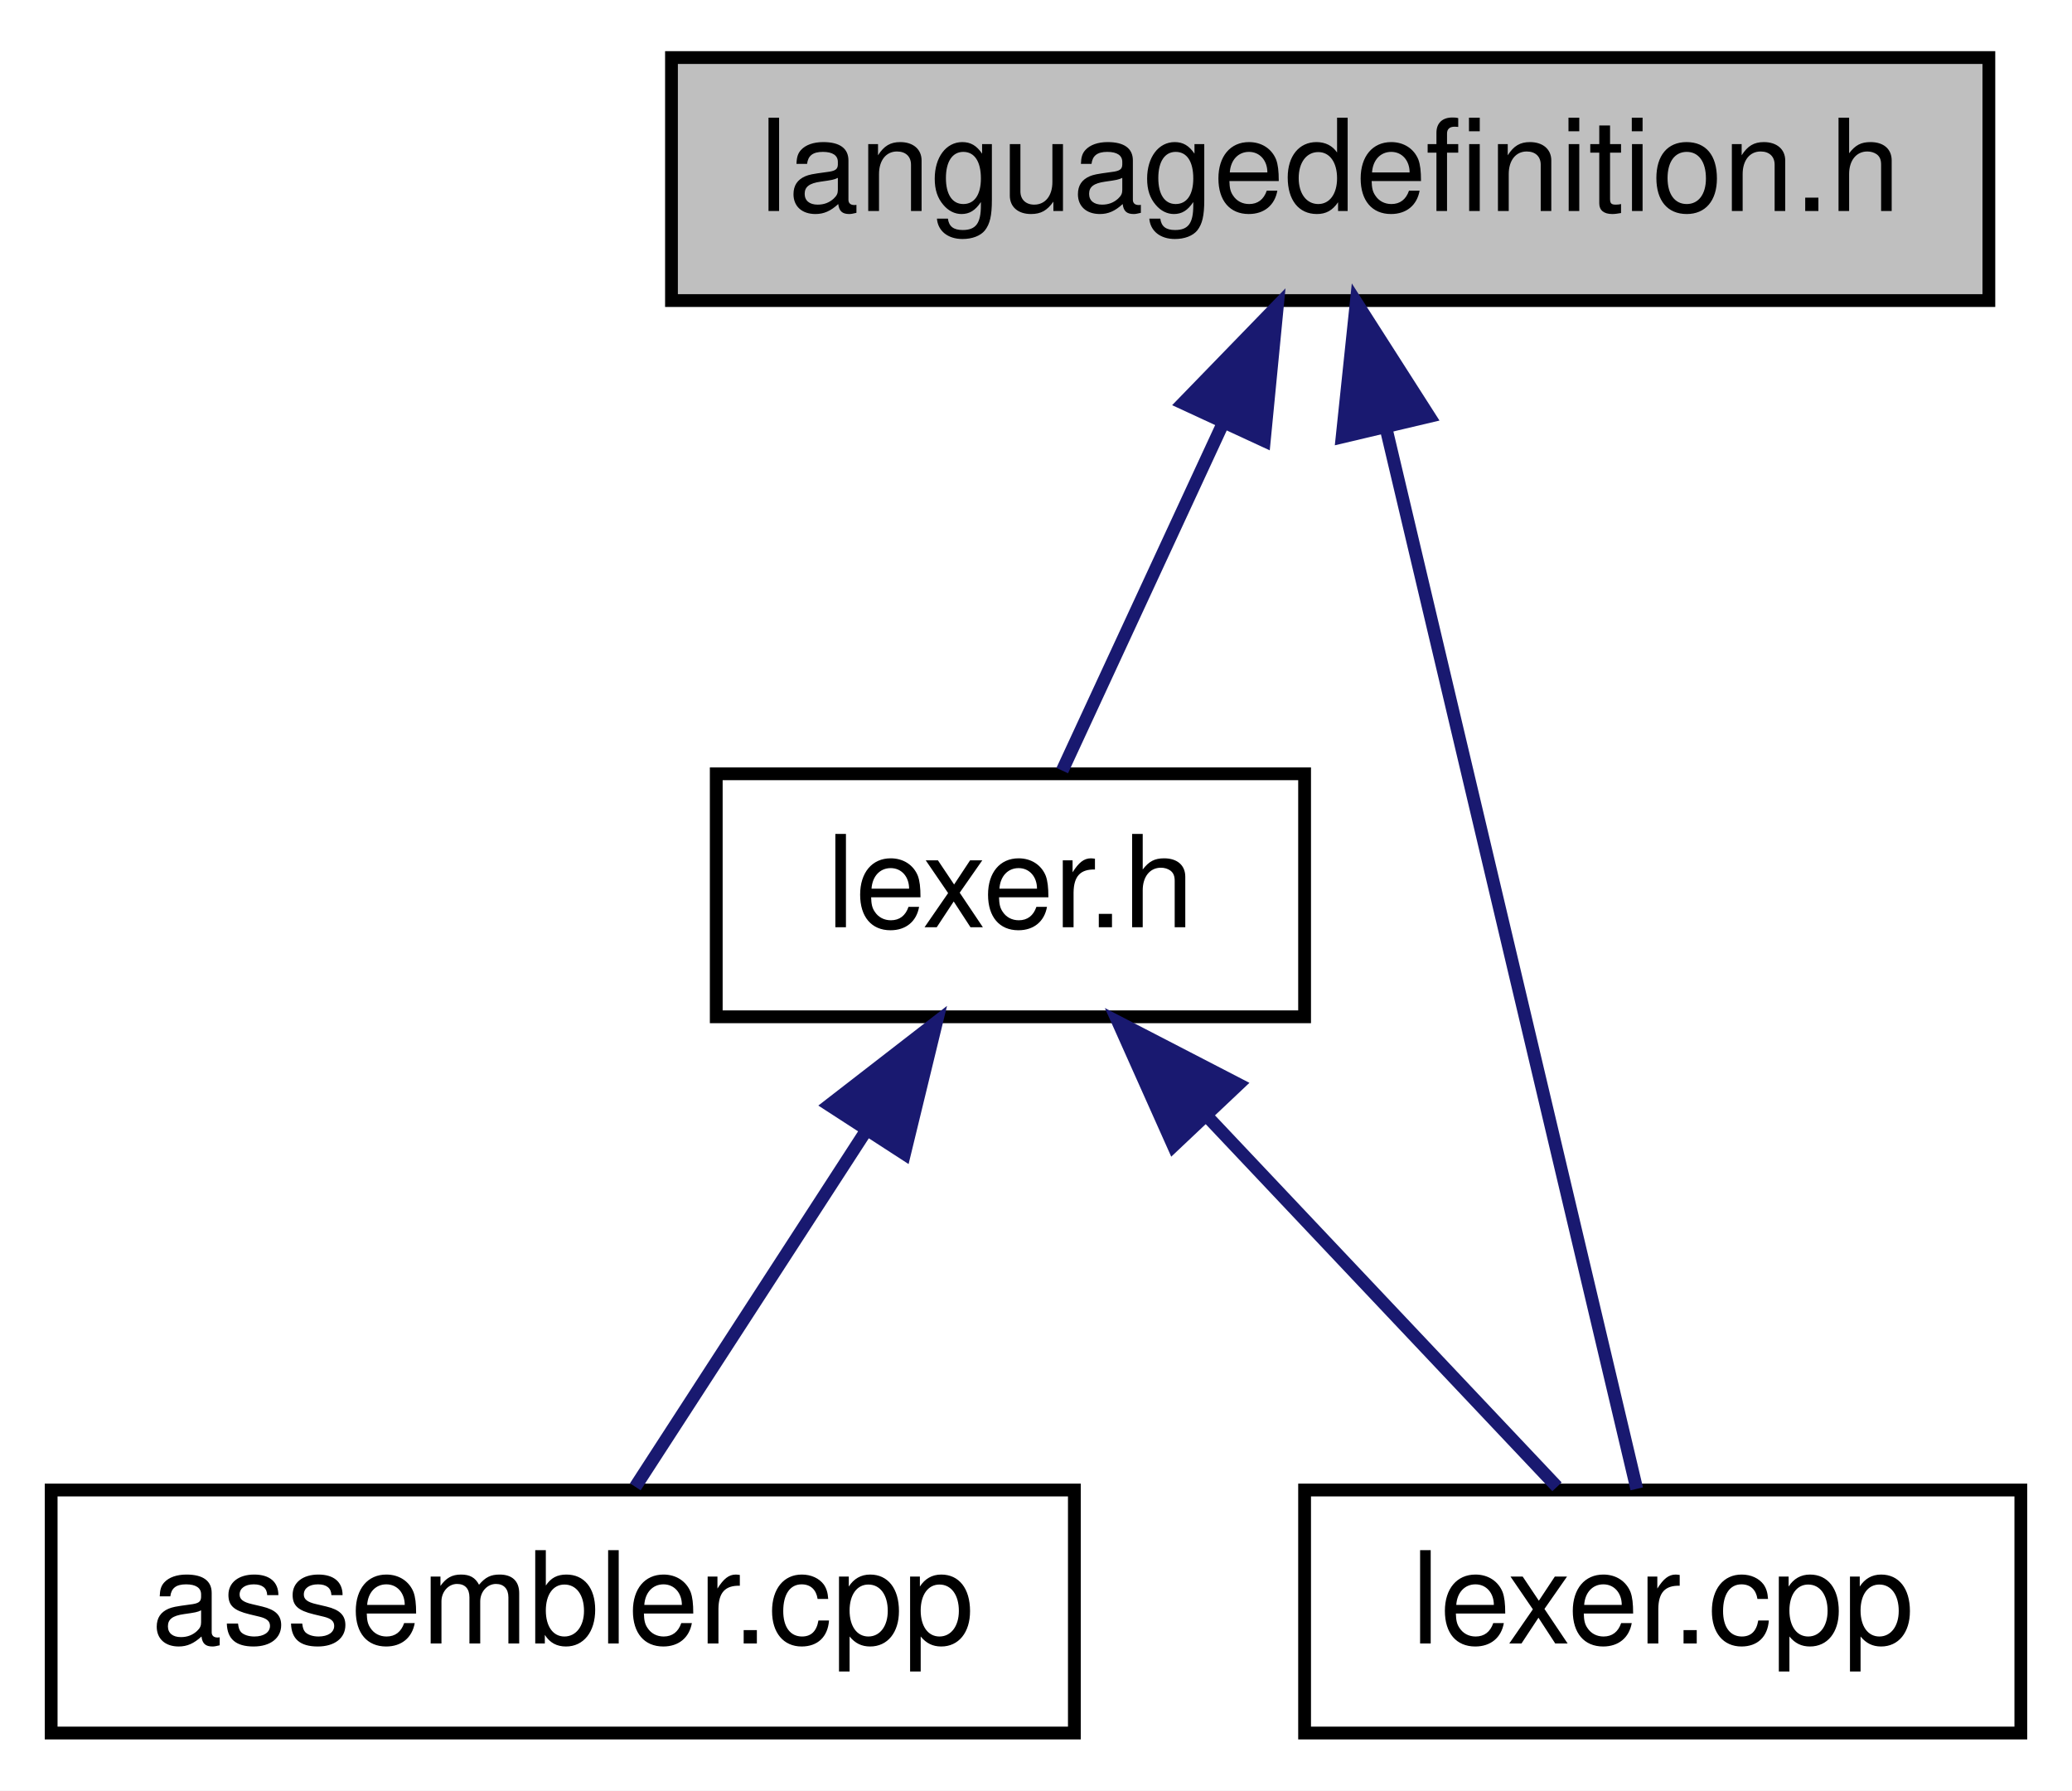
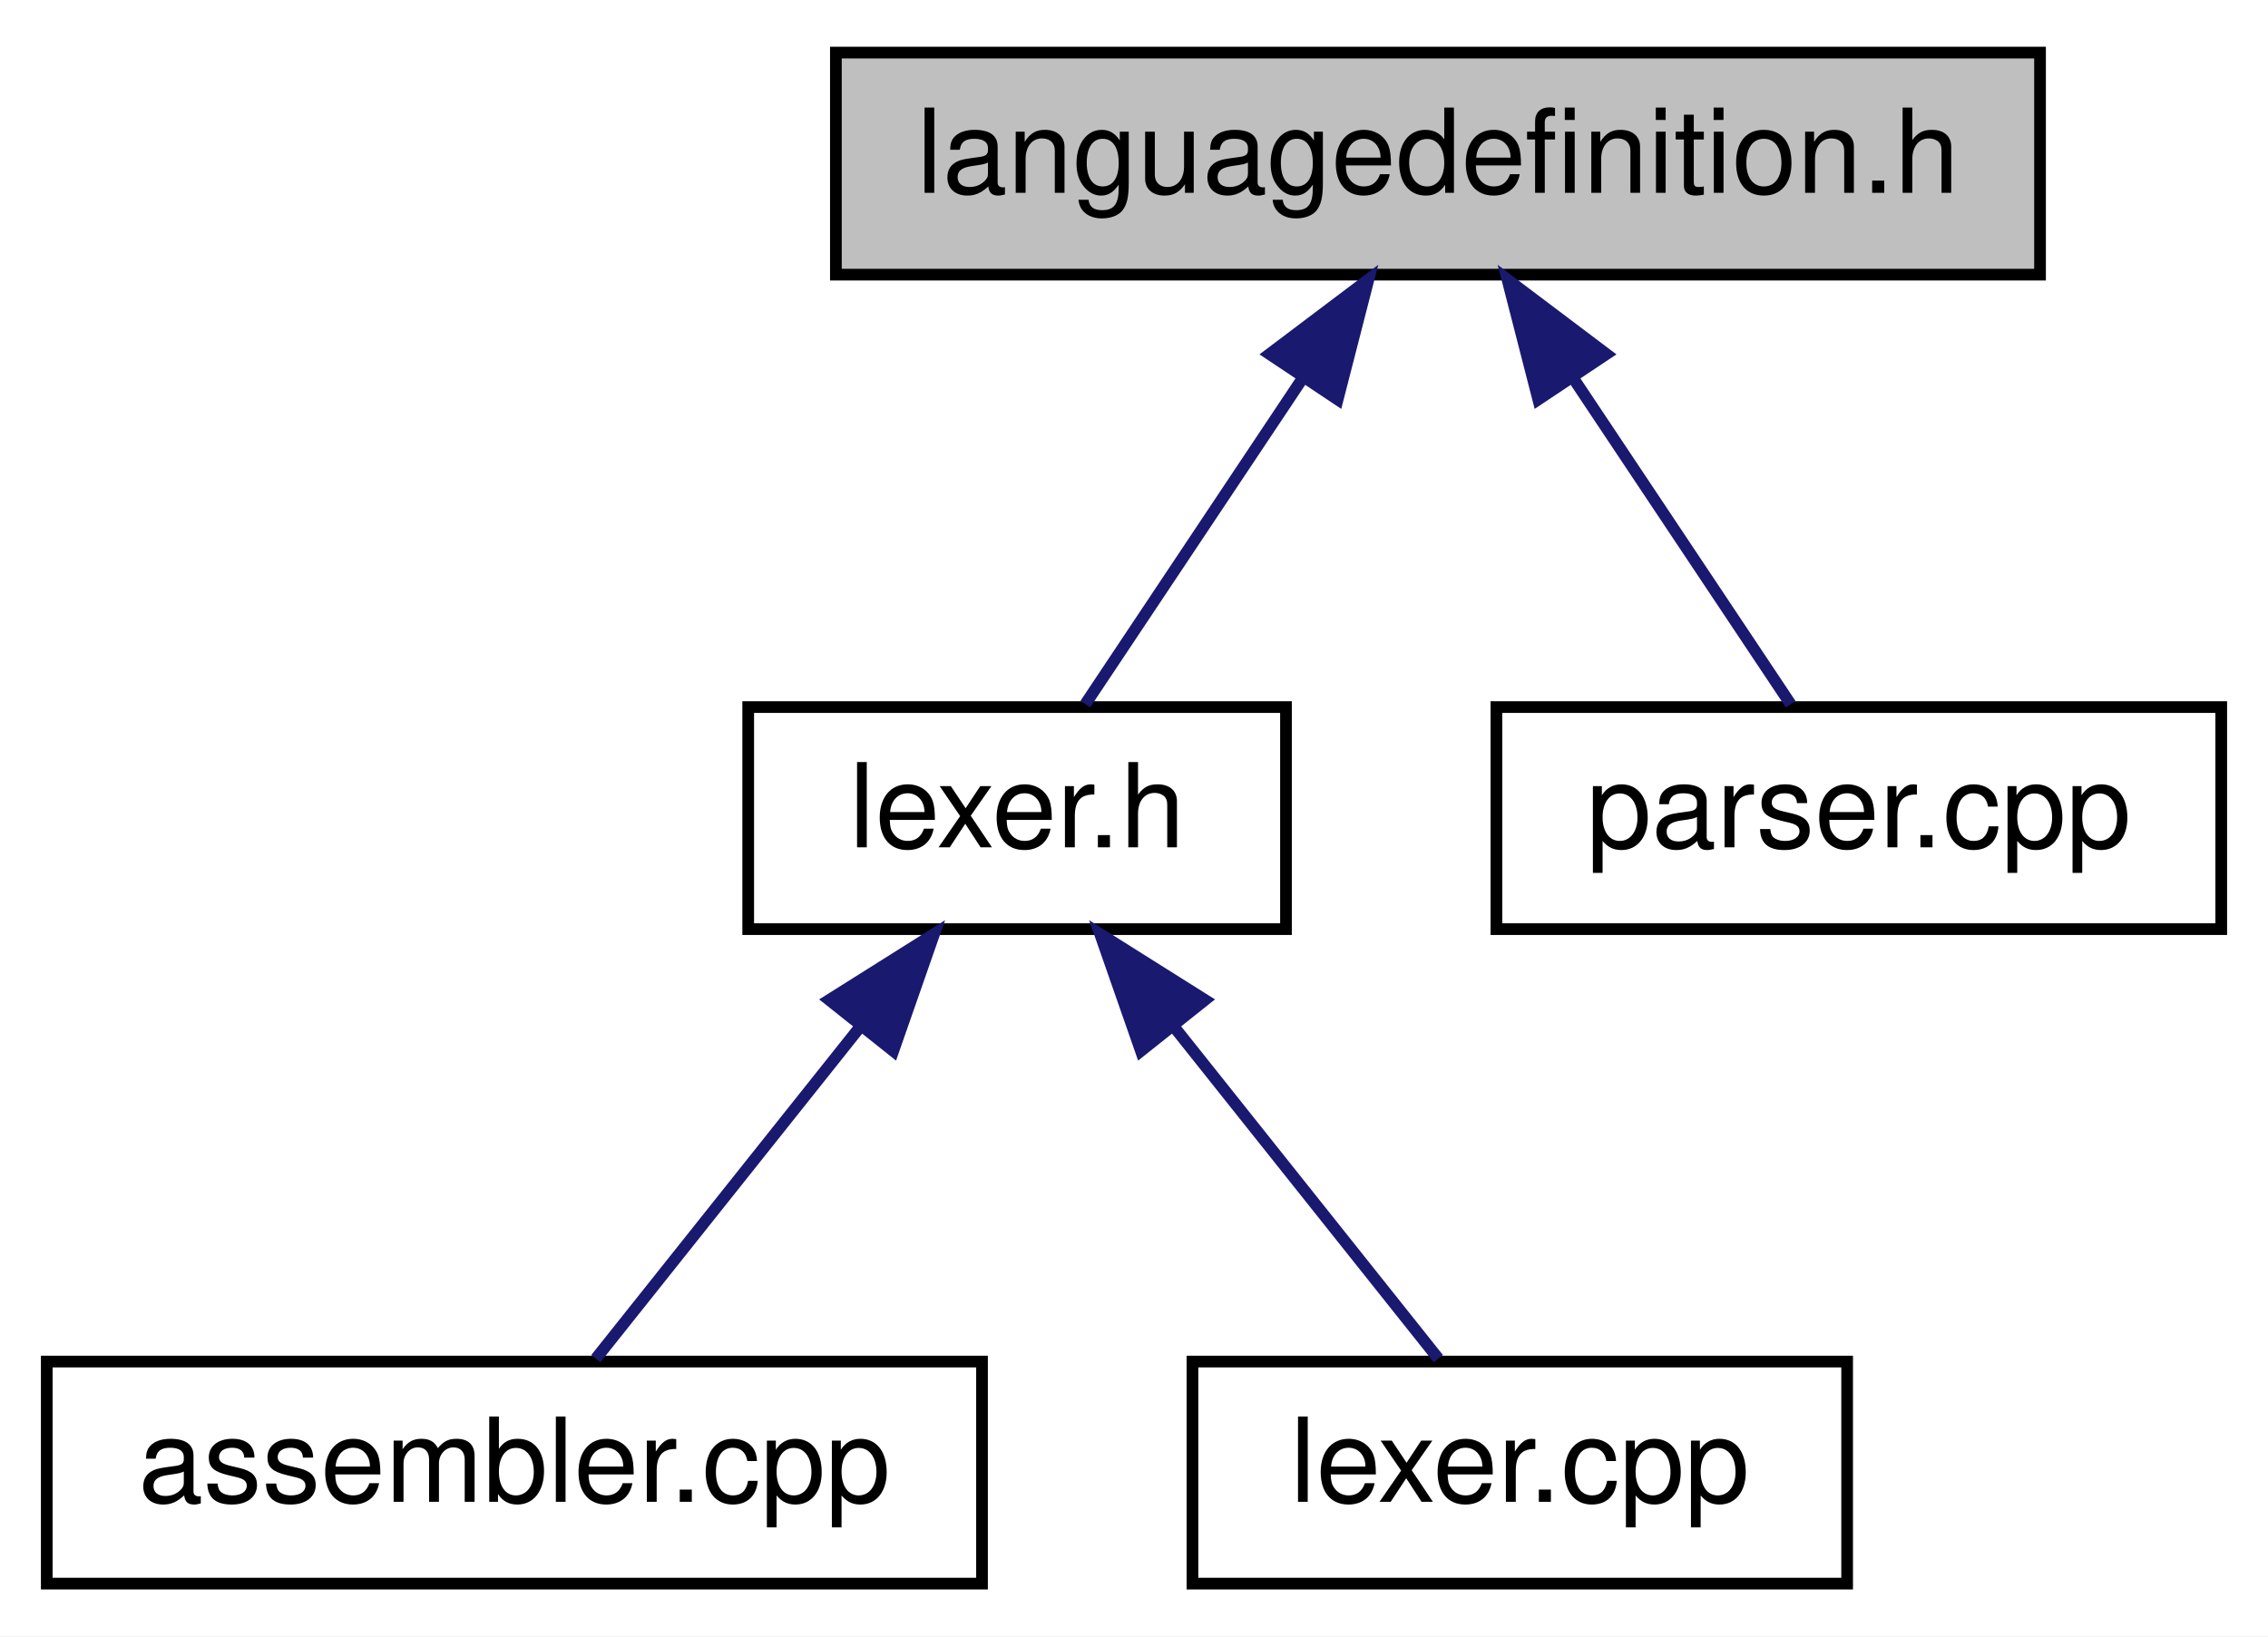
- <svg xmlns="http://www.w3.org/2000/svg" xmlns:xlink="http://www.w3.org/1999/xlink" width="162pt" height="140pt" viewBox="0.00 0.00 162.00 140.00">
+ <svg xmlns="http://www.w3.org/2000/svg" xmlns:xlink="http://www.w3.org/1999/xlink" width="194pt" height="140pt" viewBox="0.00 0.00 194.00 140.00">
  <g id="graph0" class="graph" transform="scale(1 1) rotate(0) translate(4 136)">
-     <polygon fill="white" stroke="none" points="-4,4 -4,-136 158,-136 158,4 -4,4" />
+     <polygon fill="white" stroke="none" points="-4,4 -4,-136 190,-136 190,4 -4,4" />
    <g id="node1" class="node">
-       <polygon fill="#bfbfbf" stroke="black" points="48.5,-112.5 48.5,-131.5 151.5,-131.5 151.5,-112.5 48.5,-112.5" />
-       <text text-anchor="middle" x="100" y="-119.5" font-family="Helvetica,sans-Serif" font-size="10.00">languagedefinition.h</text>
+       <polygon fill="#bfbfbf" stroke="black" points="67.5,-112.5 67.5,-131.5 170.5,-131.5 170.5,-112.5 67.5,-112.5" />
+       <text text-anchor="middle" x="119" y="-119.5" font-family="Helvetica,sans-Serif" font-size="10.00">languagedefinition.h</text>
    </g>
    <g id="node2" class="node">
      <g id="a_node2">
        <a xlink:href="lexer_8h.html" target="_top" xlink:title="lexer.h">
-           <polygon fill="white" stroke="black" points="52,-56.5 52,-75.5 98,-75.5 98,-56.5 52,-56.5" />
-           <text text-anchor="middle" x="75" y="-63.5" font-family="Helvetica,sans-Serif" font-size="10.00">lexer.h</text>
+           <polygon fill="white" stroke="black" points="60,-56.5 60,-75.5 106,-75.5 106,-56.5 60,-56.5" />
+           <text text-anchor="middle" x="83" y="-63.5" font-family="Helvetica,sans-Serif" font-size="10.00">lexer.h</text>
        </a>
      </g>
    </g>
    <g id="edge1" class="edge">
-       <path fill="none" stroke="midnightblue" d="M91.659,-102.983C87.415,-93.817 82.45,-83.092 79.051,-75.751" />
-       <polygon fill="midnightblue" stroke="midnightblue" points="88.494,-104.479 95.872,-112.083 94.847,-101.538 88.494,-104.479" />
+       <path fill="none" stroke="midnightblue" d="M107.377,-103.566C101.183,-94.275 93.832,-83.248 88.834,-75.751" />
+       <polygon fill="midnightblue" stroke="midnightblue" points="104.596,-105.704 113.055,-112.083 110.42,-101.821 104.596,-105.704" />
    </g>
-     <g id="node4" class="node">
-       <g id="a_node4">
-         <a xlink:href="lexer_8cpp.html" target="_top" xlink:title="lexer.cpp">
-           <polygon fill="white" stroke="black" points="98,-0.5 98,-19.5 154,-19.5 154,-0.5 98,-0.5" />
-           <text text-anchor="middle" x="126" y="-7.5" font-family="Helvetica,sans-Serif" font-size="10.00">lexer.cpp</text>
+     <g id="node5" class="node">
+       <g id="a_node5">
+         <a xlink:href="parser_8cpp.html" target="_top" xlink:title="parser.cpp">
+           <polygon fill="white" stroke="black" points="124,-56.5 124,-75.5 186,-75.5 186,-56.5 124,-56.5" />
+           <text text-anchor="middle" x="155" y="-63.5" font-family="Helvetica,sans-Serif" font-size="10.00">parser.cpp</text>
        </a>
      </g>
    </g>
    <g id="edge4" class="edge">
-       <path fill="none" stroke="midnightblue" d="M104.409,-102.348C110.104,-78.254 119.782,-37.308 123.969,-19.591" />
-       <polygon fill="midnightblue" stroke="midnightblue" points="100.934,-101.832 102.04,-112.368 107.747,-103.442 100.934,-101.832" />
+       <path fill="none" stroke="midnightblue" d="M130.623,-103.566C136.817,-94.275 144.168,-83.248 149.166,-75.751" />
+       <polygon fill="midnightblue" stroke="midnightblue" points="127.58,-101.821 124.945,-112.083 133.404,-105.704 127.58,-101.821" />
    </g>
    <g id="node3" class="node">
      <g id="a_node3">
        <a xlink:href="assembler_8cpp.html" target="_top" xlink:title="assembler.cpp">
          <polygon fill="white" stroke="black" points="0,-0.5 0,-19.5 80,-19.5 80,-0.5 0,-0.5" />
          <text text-anchor="middle" x="40" y="-7.5" font-family="Helvetica,sans-Serif" font-size="10.00">assembler.cpp</text>
        </a>
      </g>
    </g>
    <g id="edge2" class="edge">
-       <path fill="none" stroke="midnightblue" d="M63.7,-47.566C57.678,-38.275 50.531,-27.248 45.672,-19.751" />
-       <polygon fill="midnightblue" stroke="midnightblue" points="60.844,-49.595 69.221,-56.083 66.719,-45.788 60.844,-49.595" />
+       <path fill="none" stroke="midnightblue" d="M69.578,-48.144C62.086,-38.736 53.063,-27.405 46.968,-19.751" />
+       <polygon fill="midnightblue" stroke="midnightblue" points="66.932,-50.44 75.899,-56.083 72.408,-46.08 66.932,-50.44" />
+     </g>
+     <g id="node4" class="node">
+       <g id="a_node4">
+         <a xlink:href="lexer_8cpp.html" target="_top" xlink:title="lexer.cpp">
+           <polygon fill="white" stroke="black" points="98,-0.5 98,-19.5 154,-19.5 154,-0.5 98,-0.5" />
+           <text text-anchor="middle" x="126" y="-7.5" font-family="Helvetica,sans-Serif" font-size="10.00">lexer.cpp</text>
+         </a>
+       </g>
    </g>
    <g id="edge3" class="edge">
-       <path fill="none" stroke="midnightblue" d="M90.378,-48.718C99.367,-39.2 110.359,-27.561 117.735,-19.751" />
-       <polygon fill="midnightblue" stroke="midnightblue" points="87.743,-46.41 83.422,-56.083 92.832,-51.216 87.743,-46.41" />
+       <path fill="none" stroke="midnightblue" d="M96.422,-48.144C103.914,-38.736 112.937,-27.405 119.032,-19.751" />
+       <polygon fill="midnightblue" stroke="midnightblue" points="93.592,-46.08 90.101,-56.083 99.068,-50.44 93.592,-46.08" />
    </g>
  </g>
</svg>
